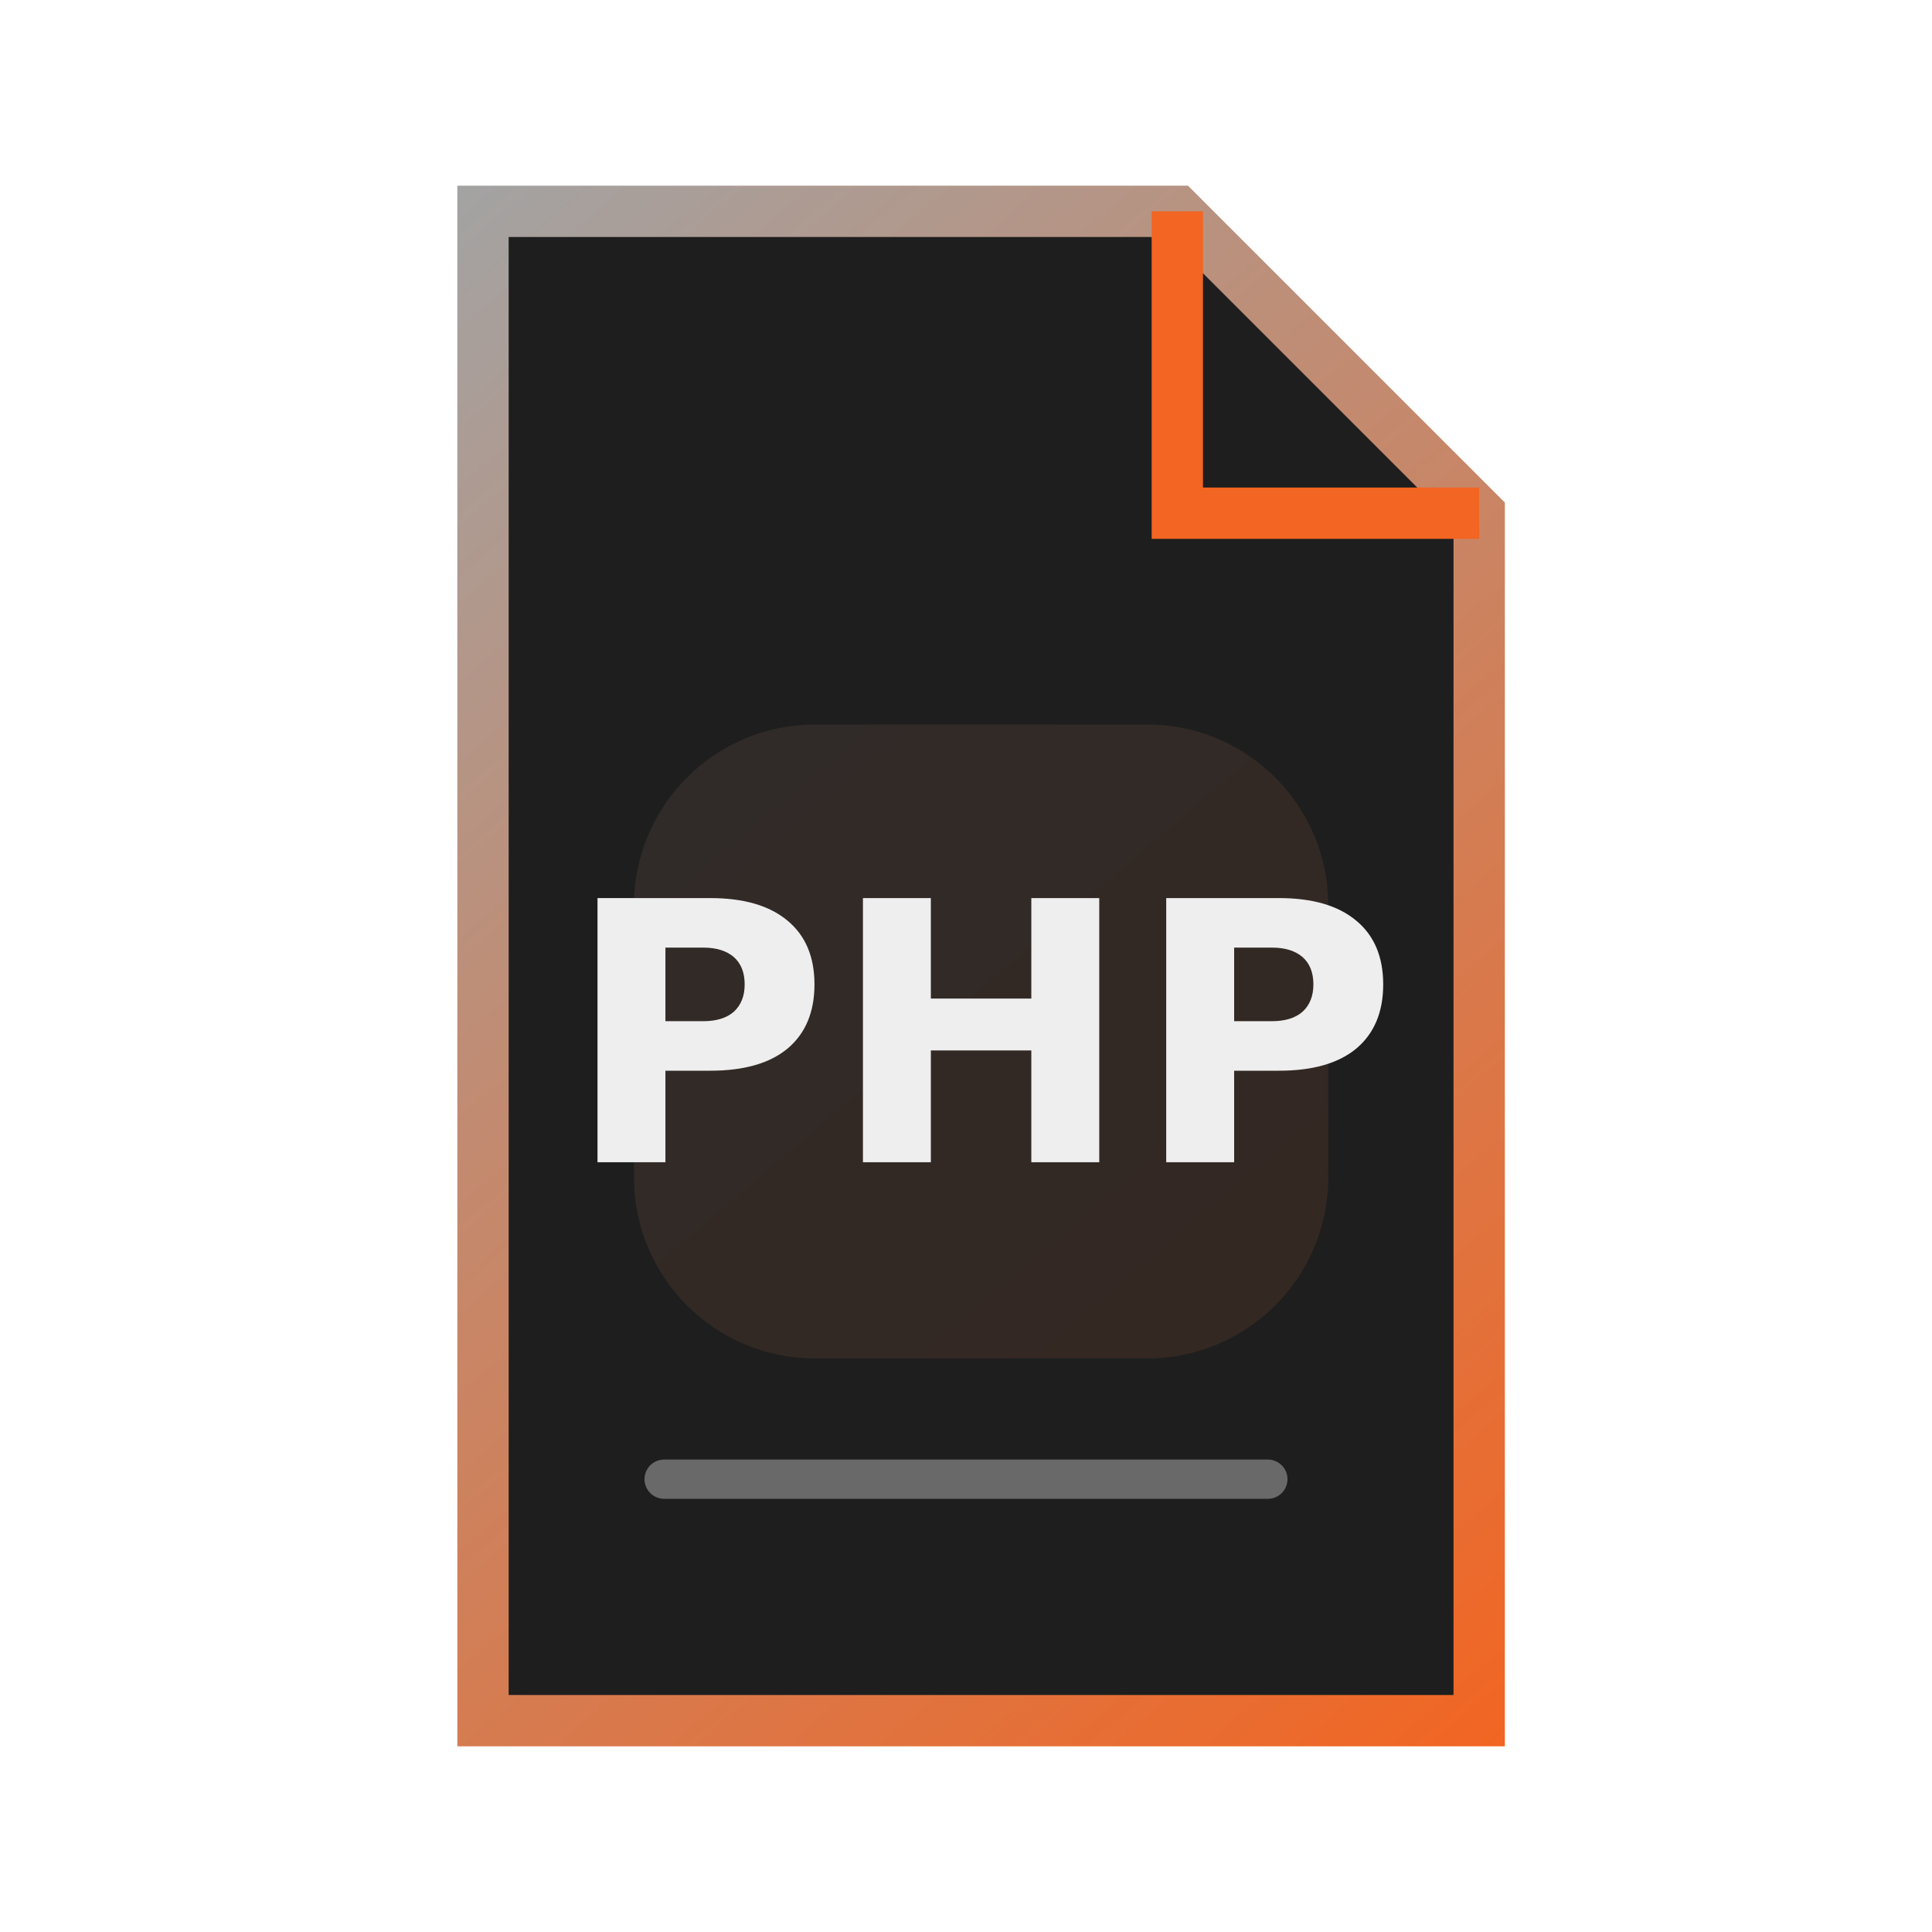
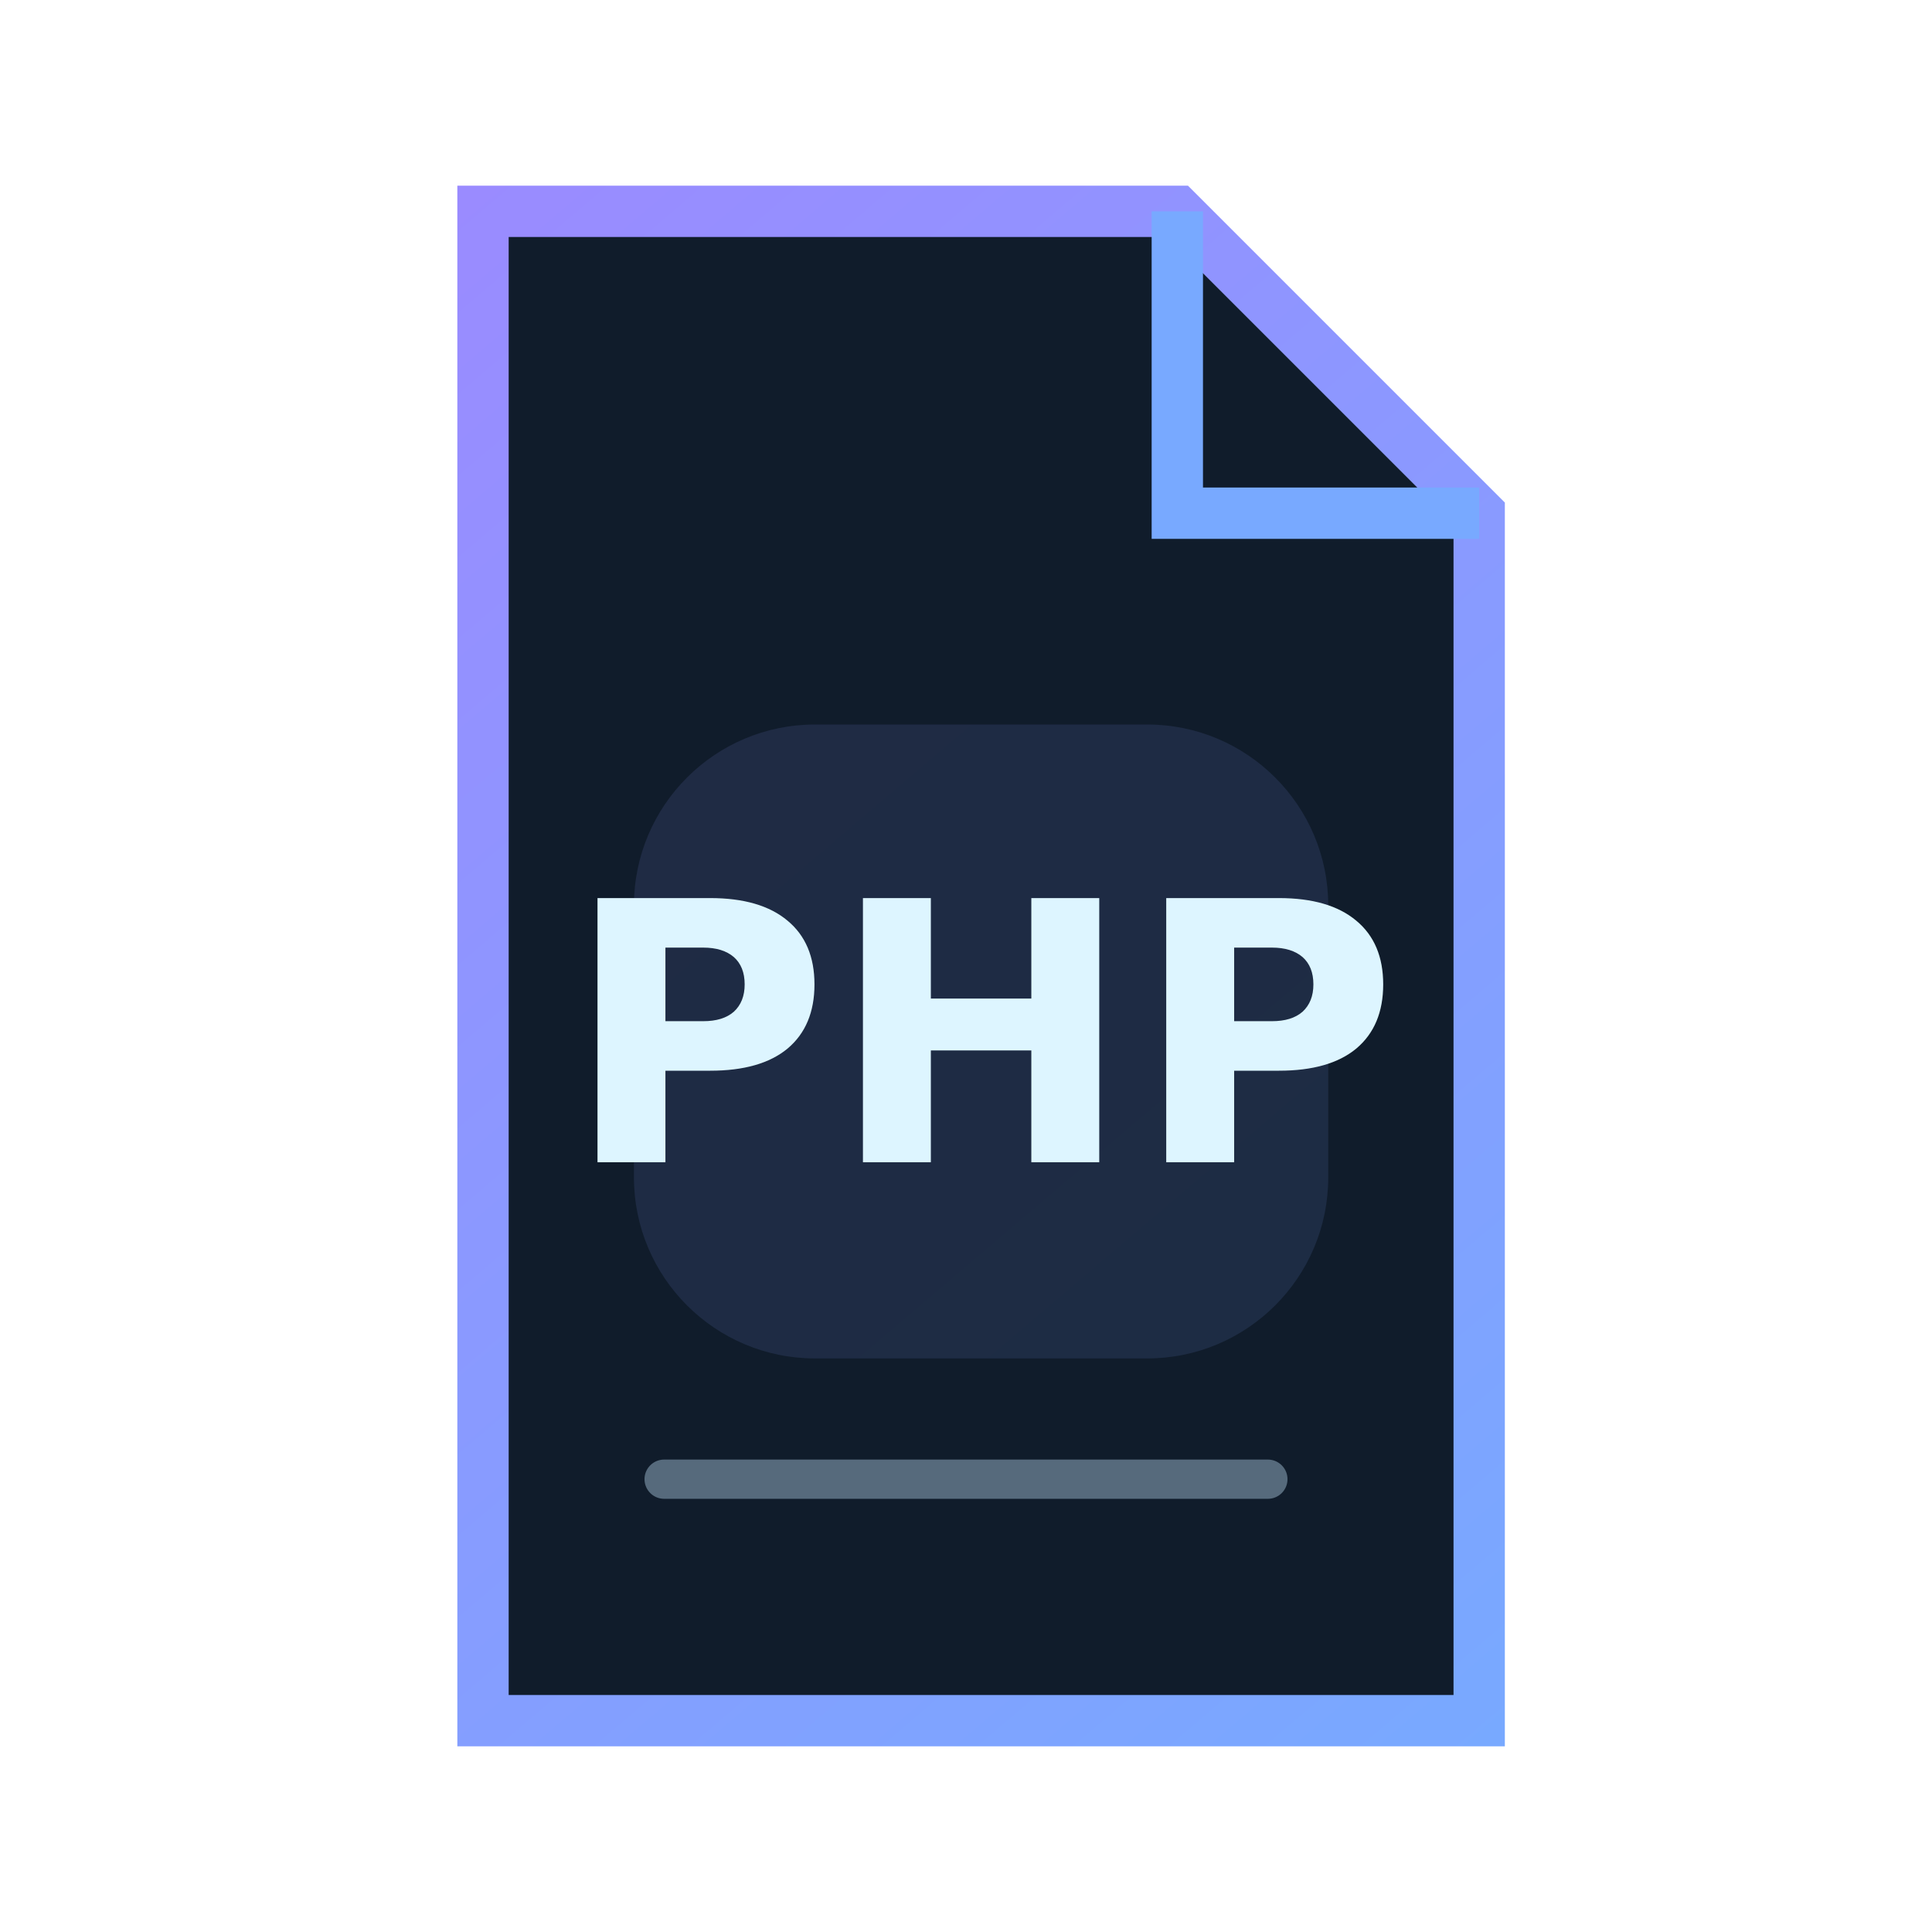
<svg xmlns="http://www.w3.org/2000/svg" width="64" height="64" viewBox="0 0 64 64">
  <defs>
    <linearGradient id="g" x1="12" y1="9" x2="52" y2="56" gradientUnits="userSpaceOnUse">
-       <stop offset="0" stop-color="#A3A3A3" />
-       <stop offset="1" stop-color="#F26522" />
+       <stop offset="0" stop-color="#9A8BFF" />
+       <stop offset="1" stop-color="#78A9FF" />
    </linearGradient>
  </defs>
-   <path d="M16 7h23l10 10v40H16z" fill="#1E1E1E" stroke="url(#g)" stroke-width="1.7" />
-   <path d="M39 7v10h10" fill="none" stroke="#F26522" stroke-width="1.7" />
+   <path d="M16 7h23l10 10v40H16z" fill="#101C2B" stroke="url(#g)" stroke-width="1.7" />
+   <path d="M39 7v10h10" fill="none" stroke="#78A9FF" stroke-width="1.7" />
  <rect x="21" y="24" width="23" height="21" rx="6" fill="url(#g)" opacity=".12" />
-   <text x="32.5" y="38.5" text-anchor="middle" font-family="DejaVu Sans, sans-serif" font-size="12" font-weight="700" fill="#EEEEEE">PHP</text>
-   <path d="M22 49h20" stroke="#E3E3E3" stroke-width="1.3" opacity=".38" stroke-linecap="round" />
+   <text x="32.5" y="38.5" text-anchor="middle" font-family="DejaVu Sans, sans-serif" font-size="12" font-weight="700" fill="#DDF5FF">PHP</text>
+   <path d="M22 49h20" stroke="#C7E9FF" stroke-width="1.3" opacity=".38" stroke-linecap="round" />
</svg>
